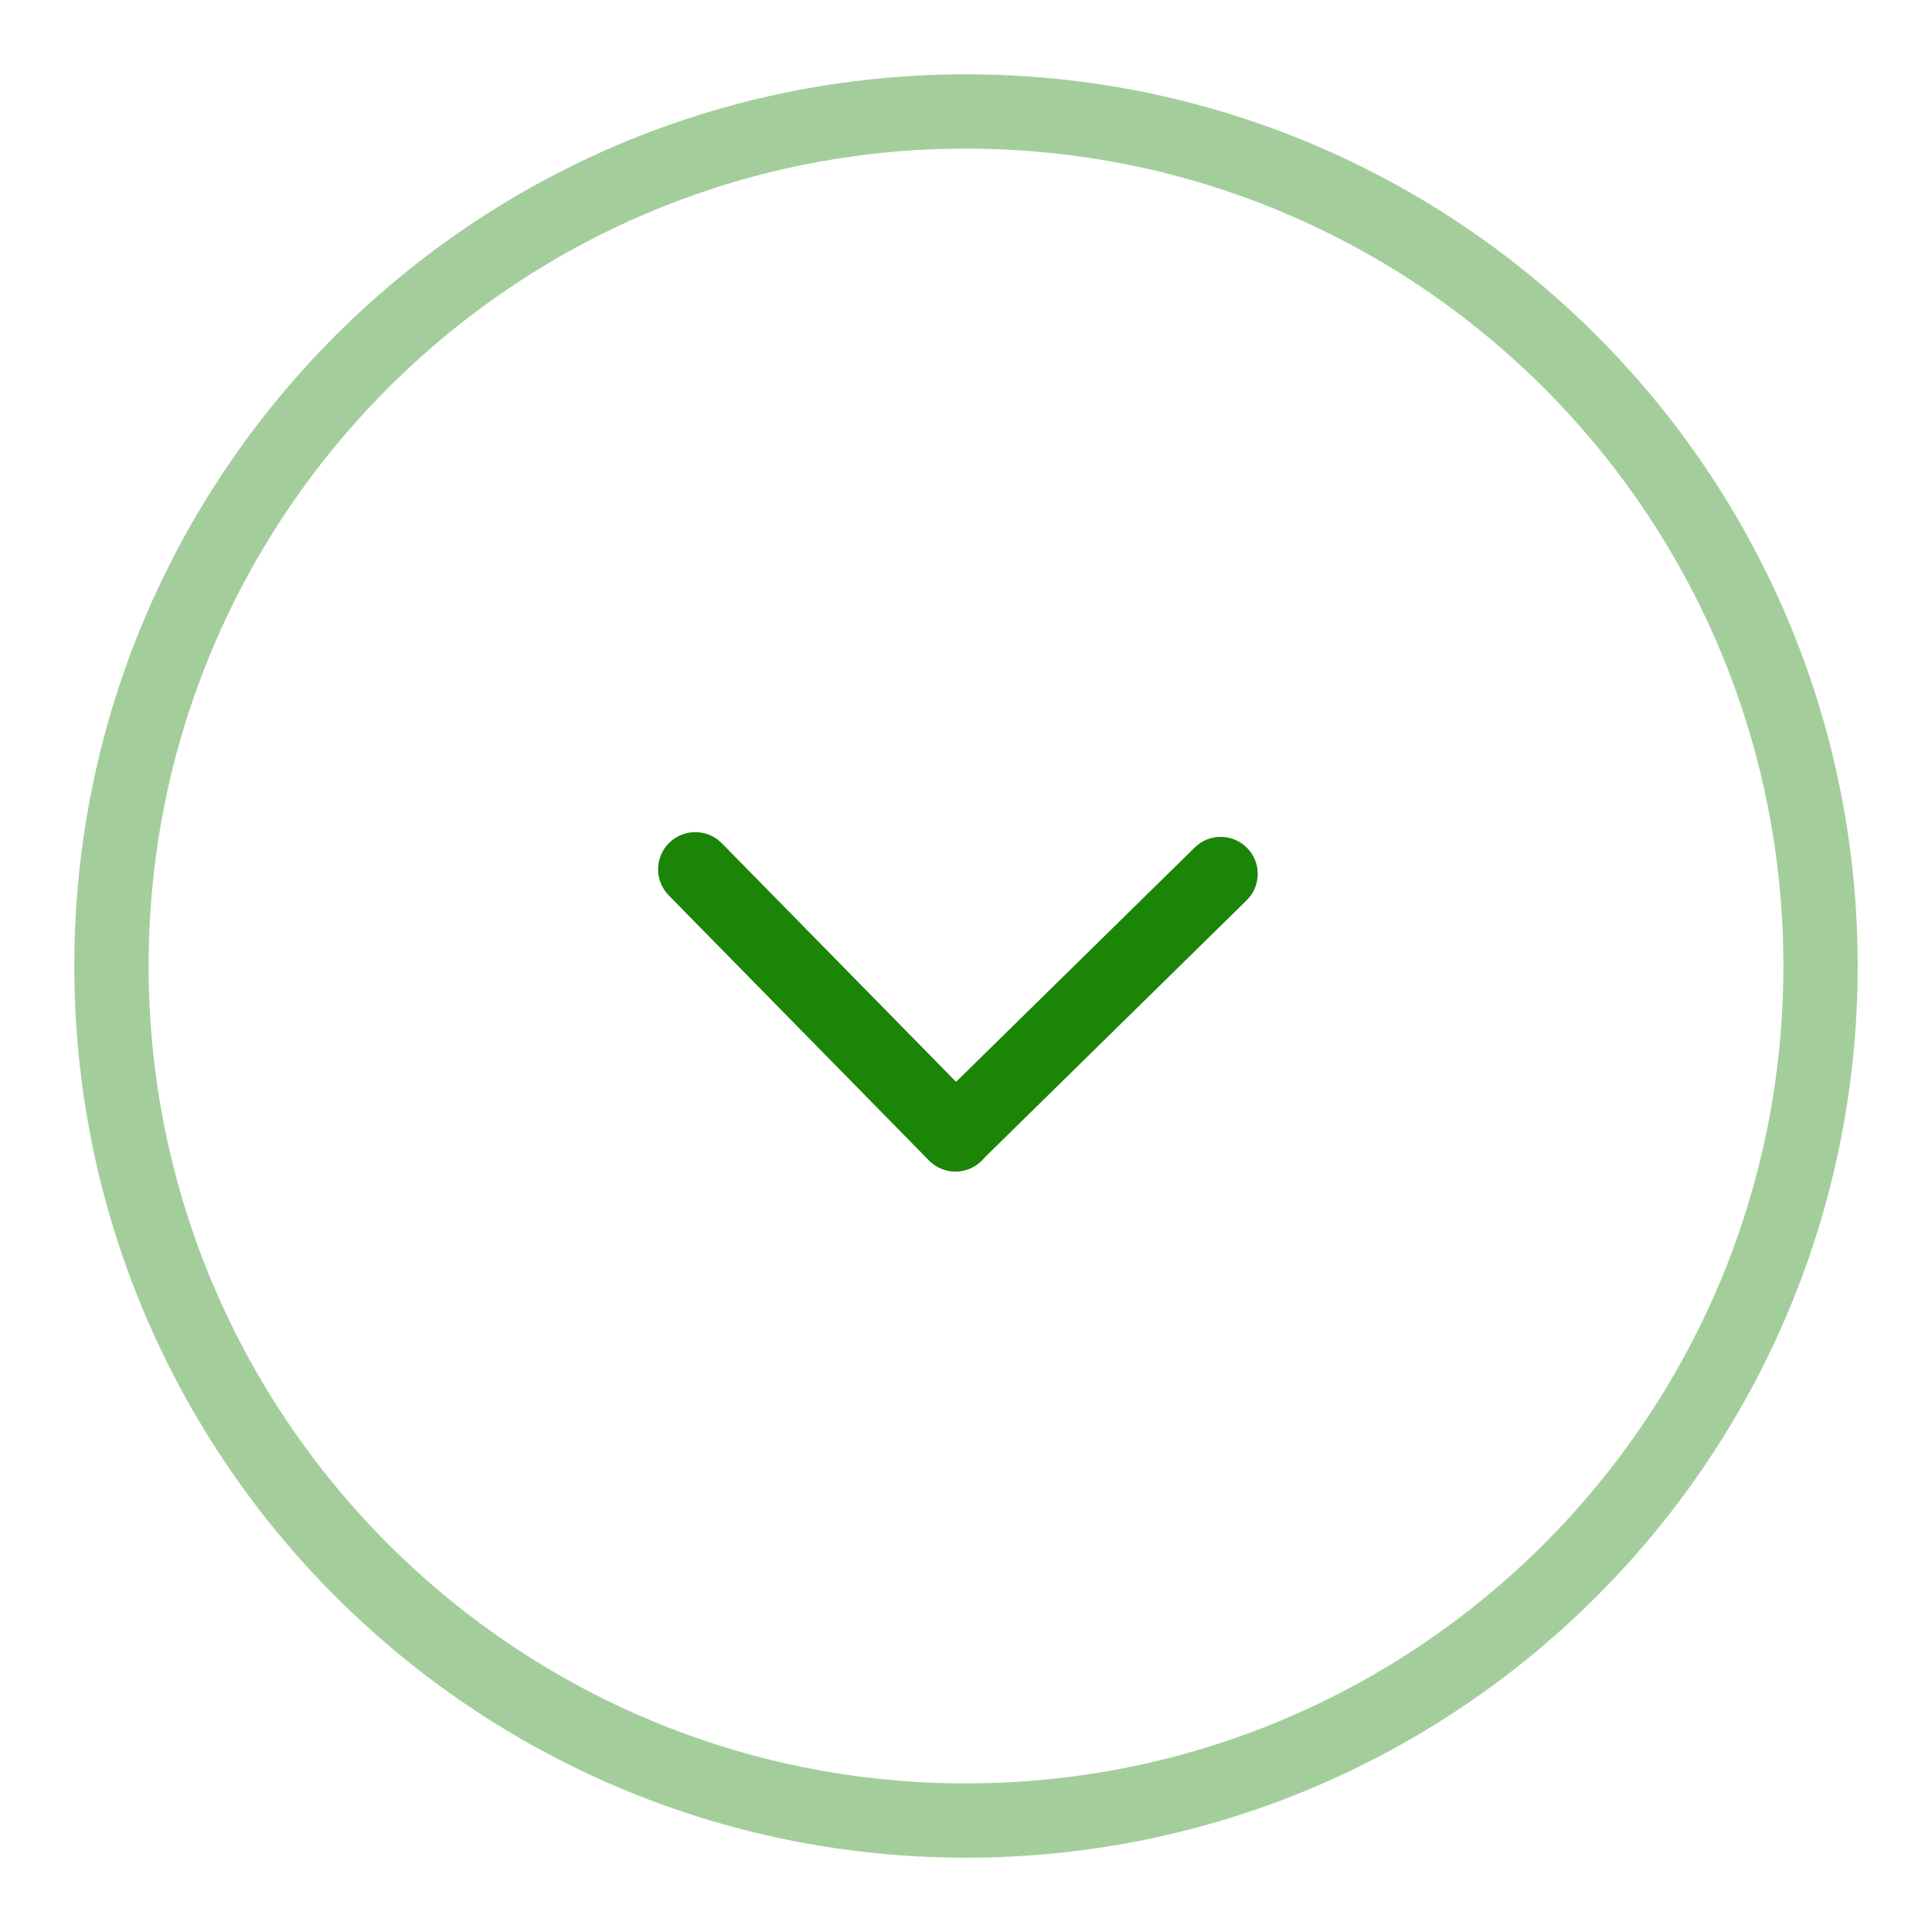
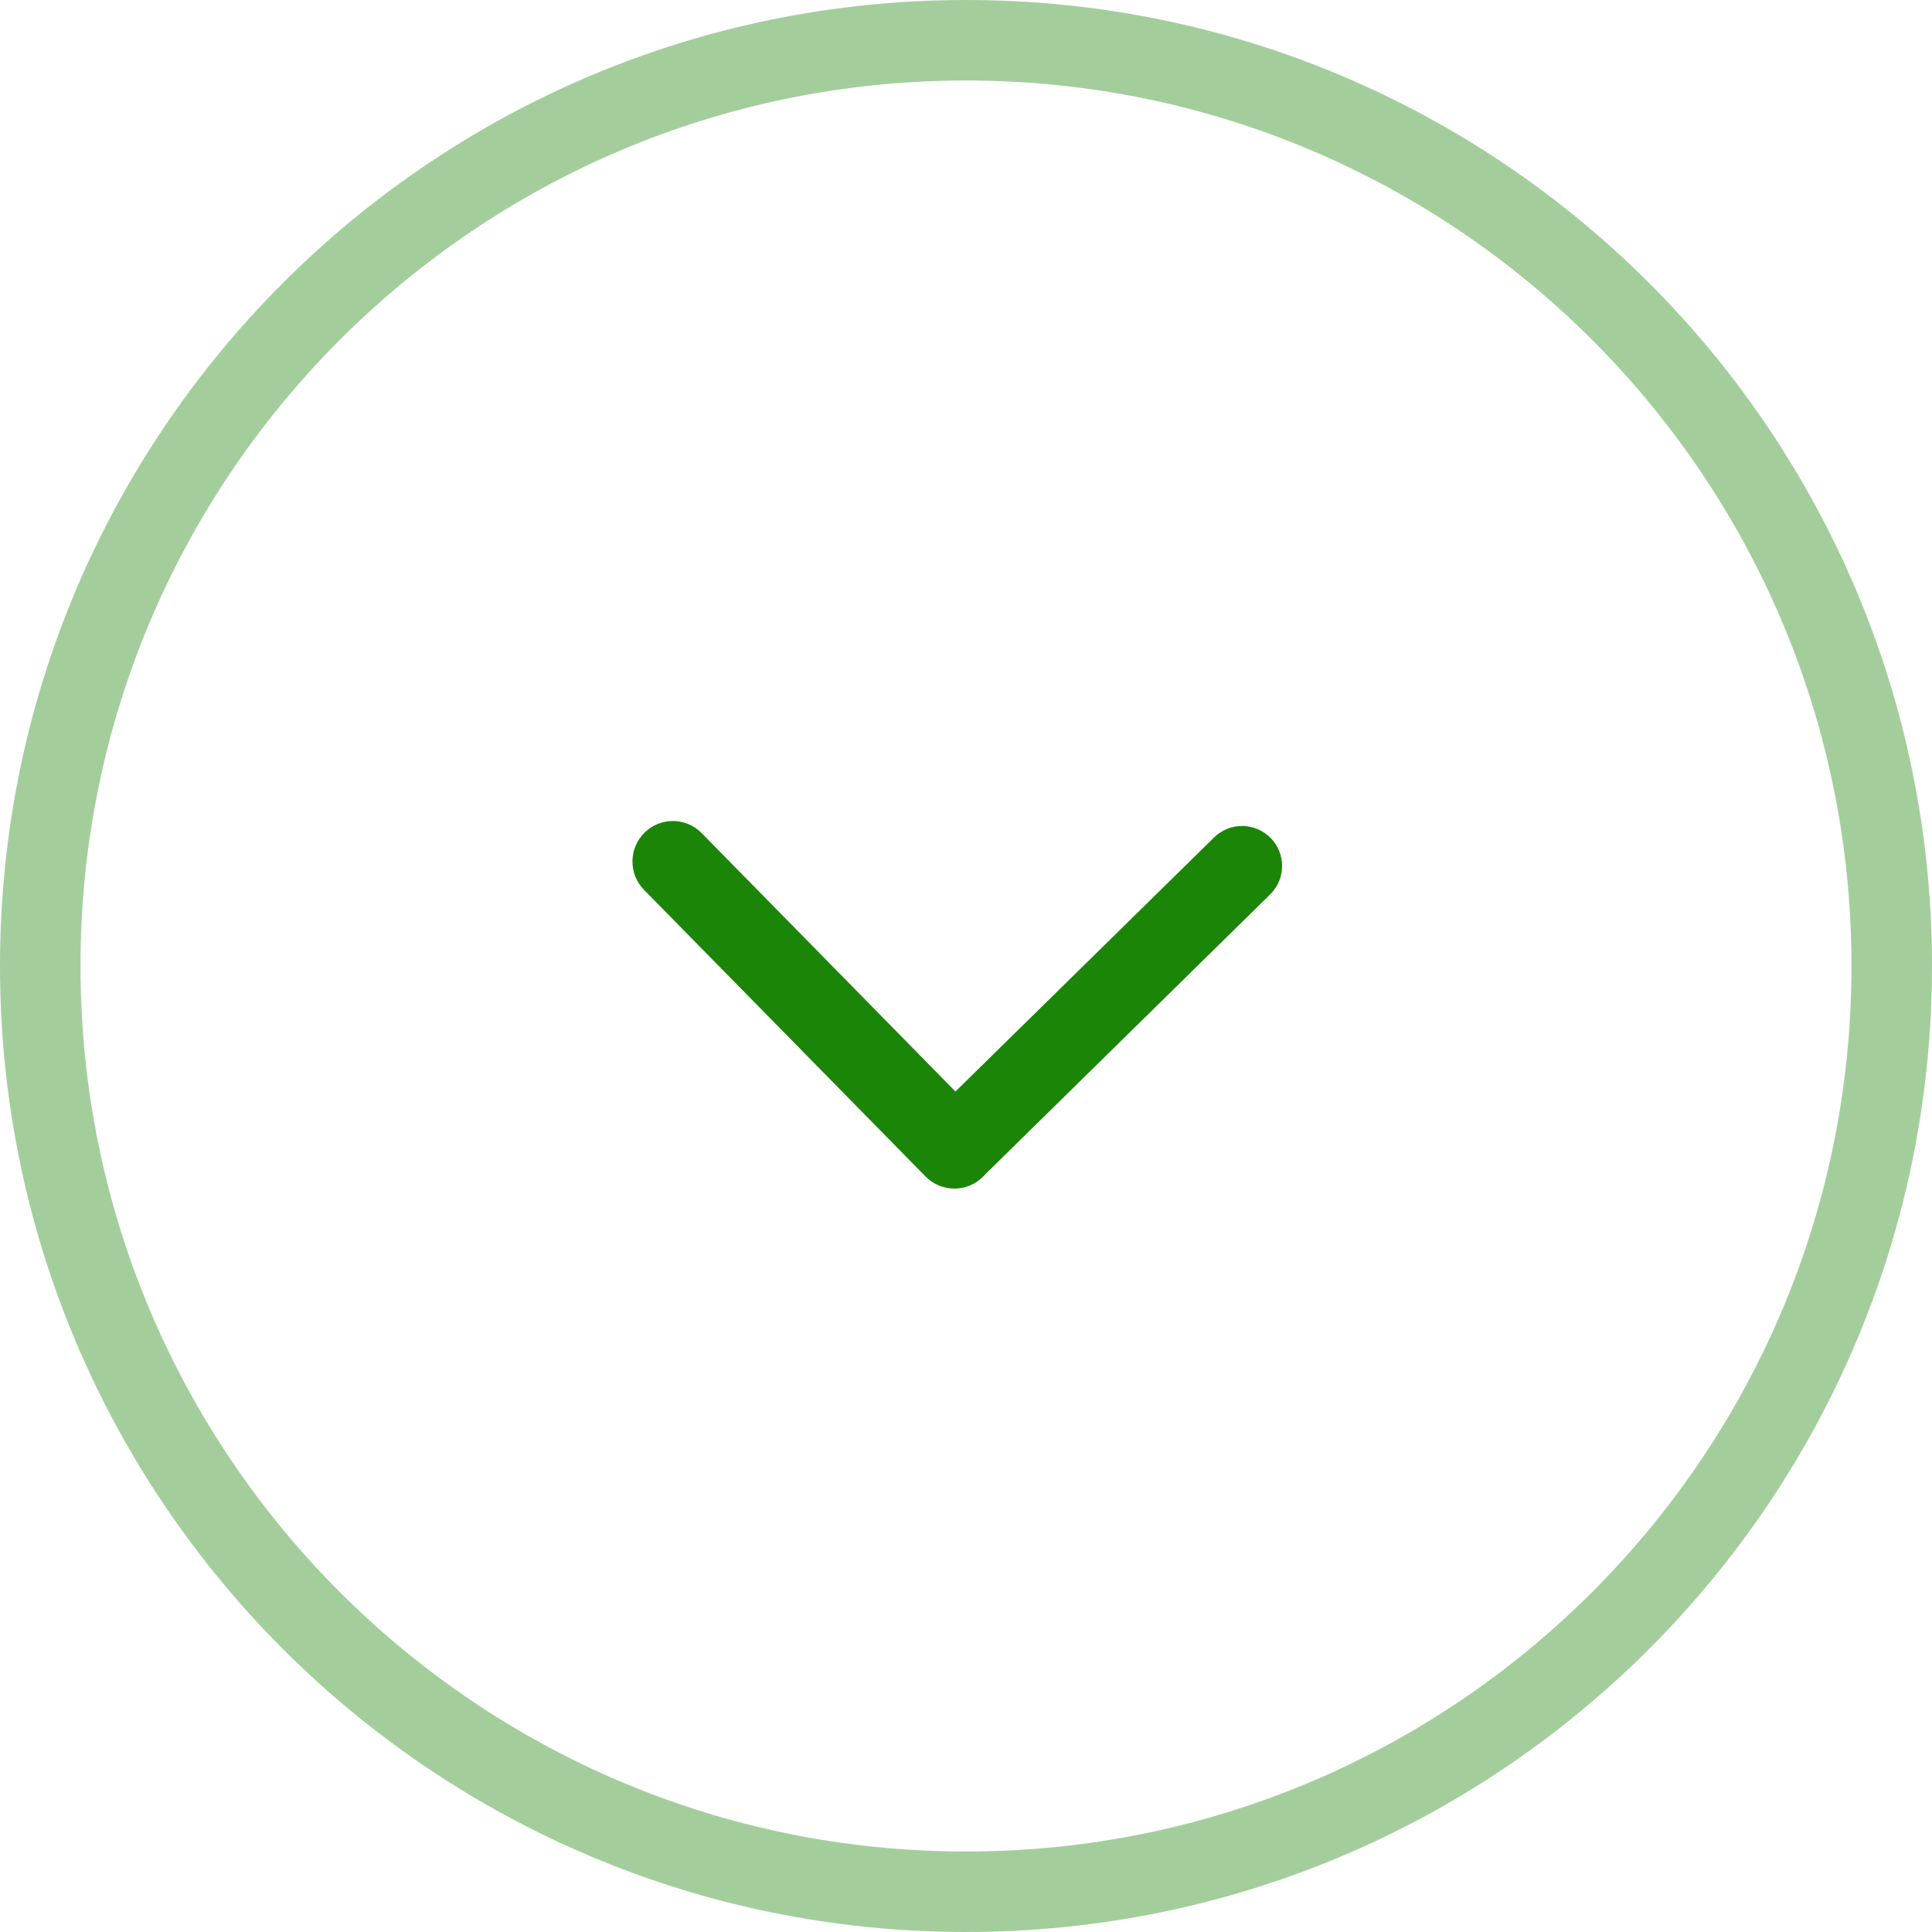
- <svg xmlns="http://www.w3.org/2000/svg" width="26" height="26" viewBox="0 0 26 26" fill="none">
-   <rect width="7.003" height="1.163" rx="0.581" transform="matrix(0.611316 -0.600217 0.600216 0.611317 12.153 15.2593)" fill="#1B8508" />
-   <rect width="7.002" height="1.169" rx="0.585" transform="matrix(-0.600216 -0.611317 0.611316 -0.600217 12.8516 15.9731)" fill="#1B8508" />
-   <path d="M1.5 13C1.5 6.649 6.649 1.5 13 1.5C19.351 1.5 24.5 6.649 24.5 13C24.5 19.351 19.351 24.5 13 24.5C6.649 24.5 1.5 19.351 1.5 13Z" stroke="#1B8508" stroke-opacity="0.4" />
+ <svg xmlns="http://www.w3.org/2000/svg" width="24" height="24" viewBox="0 0 24 24" fill="none">
+   <path fill-rule="evenodd" clip-rule="evenodd" d="M11.498 14.615C11.692 14.813 12.011 14.815 12.208 14.621C12.219 14.61 12.23 14.598 12.24 14.587L15.778 11.111C15.974 10.919 15.976 10.605 15.784 10.409C15.591 10.214 15.277 10.211 15.082 10.403L11.869 13.559L8.717 10.35C8.522 10.151 8.204 10.149 8.007 10.343C7.809 10.538 7.806 10.856 8.001 11.055L11.498 14.615Z" fill="#1B8508" />
+   <path d="M0.5 12C0.5 5.649 5.649 0.5 12 0.5C18.351 0.5 23.5 5.649 23.5 12C23.5 18.351 18.351 23.5 12 23.5C5.649 23.5 0.5 18.351 0.5 12Z" stroke="#1B8508" stroke-opacity="0.4" />
</svg>
